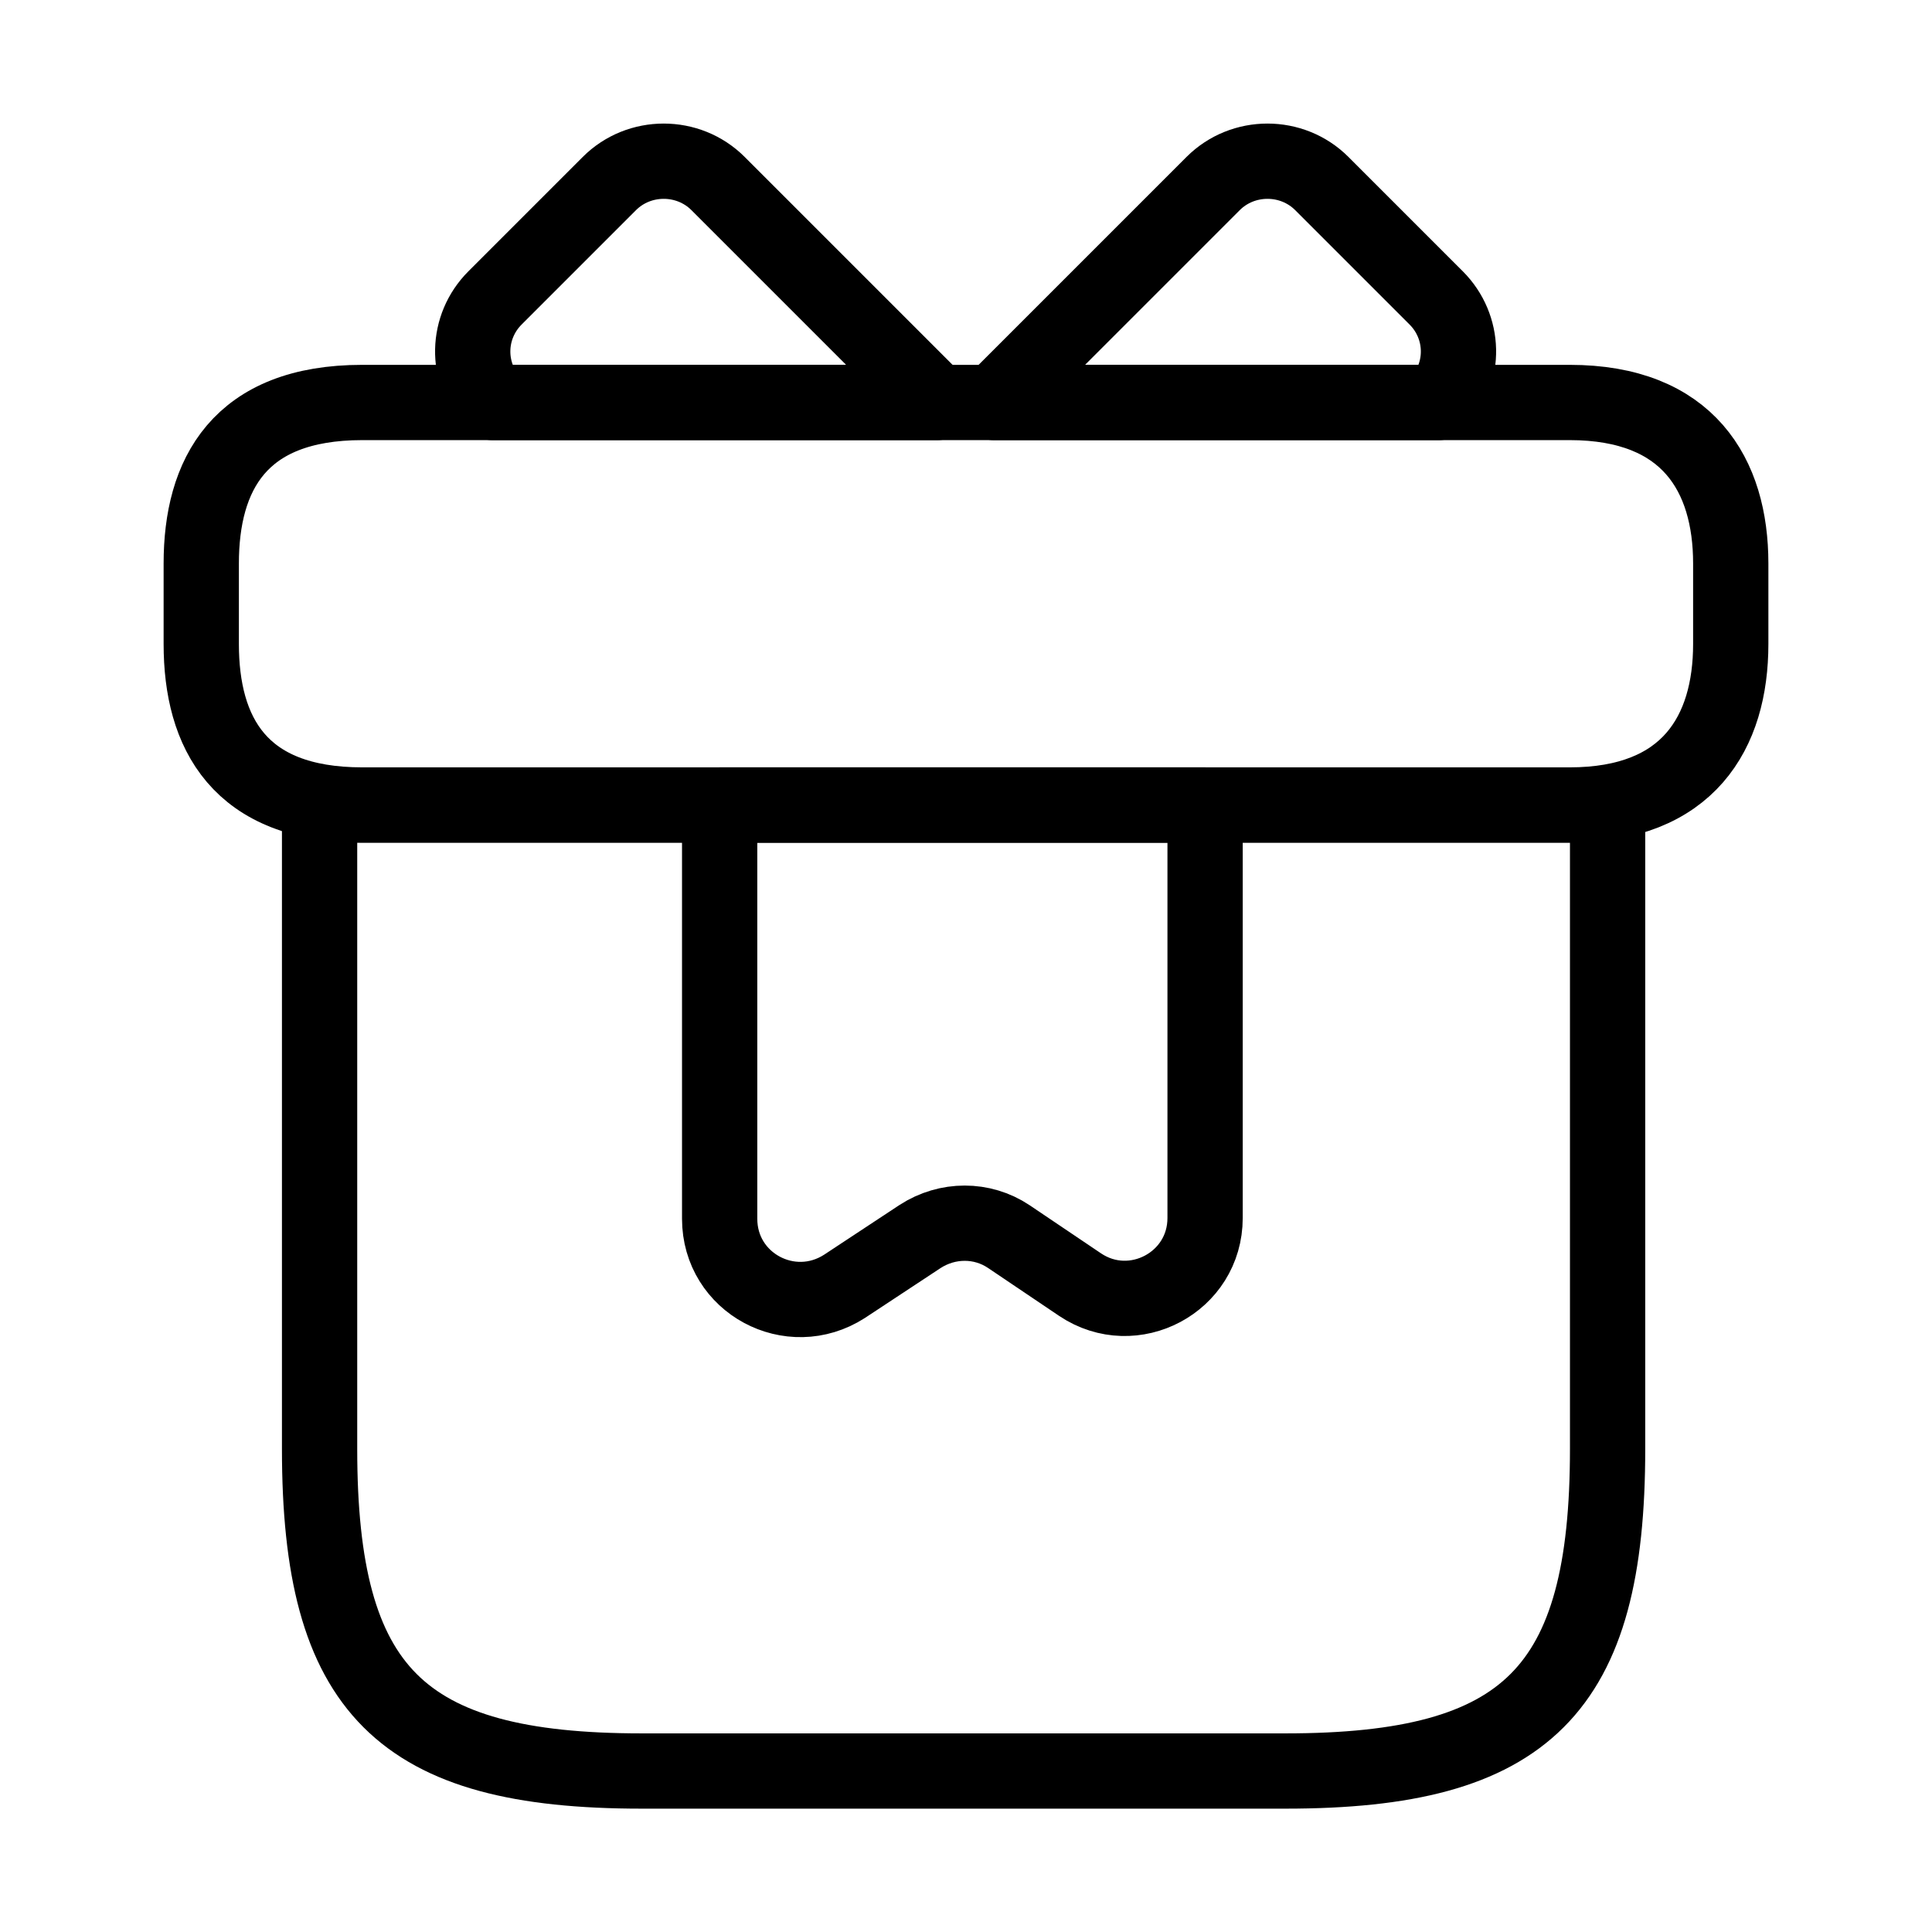
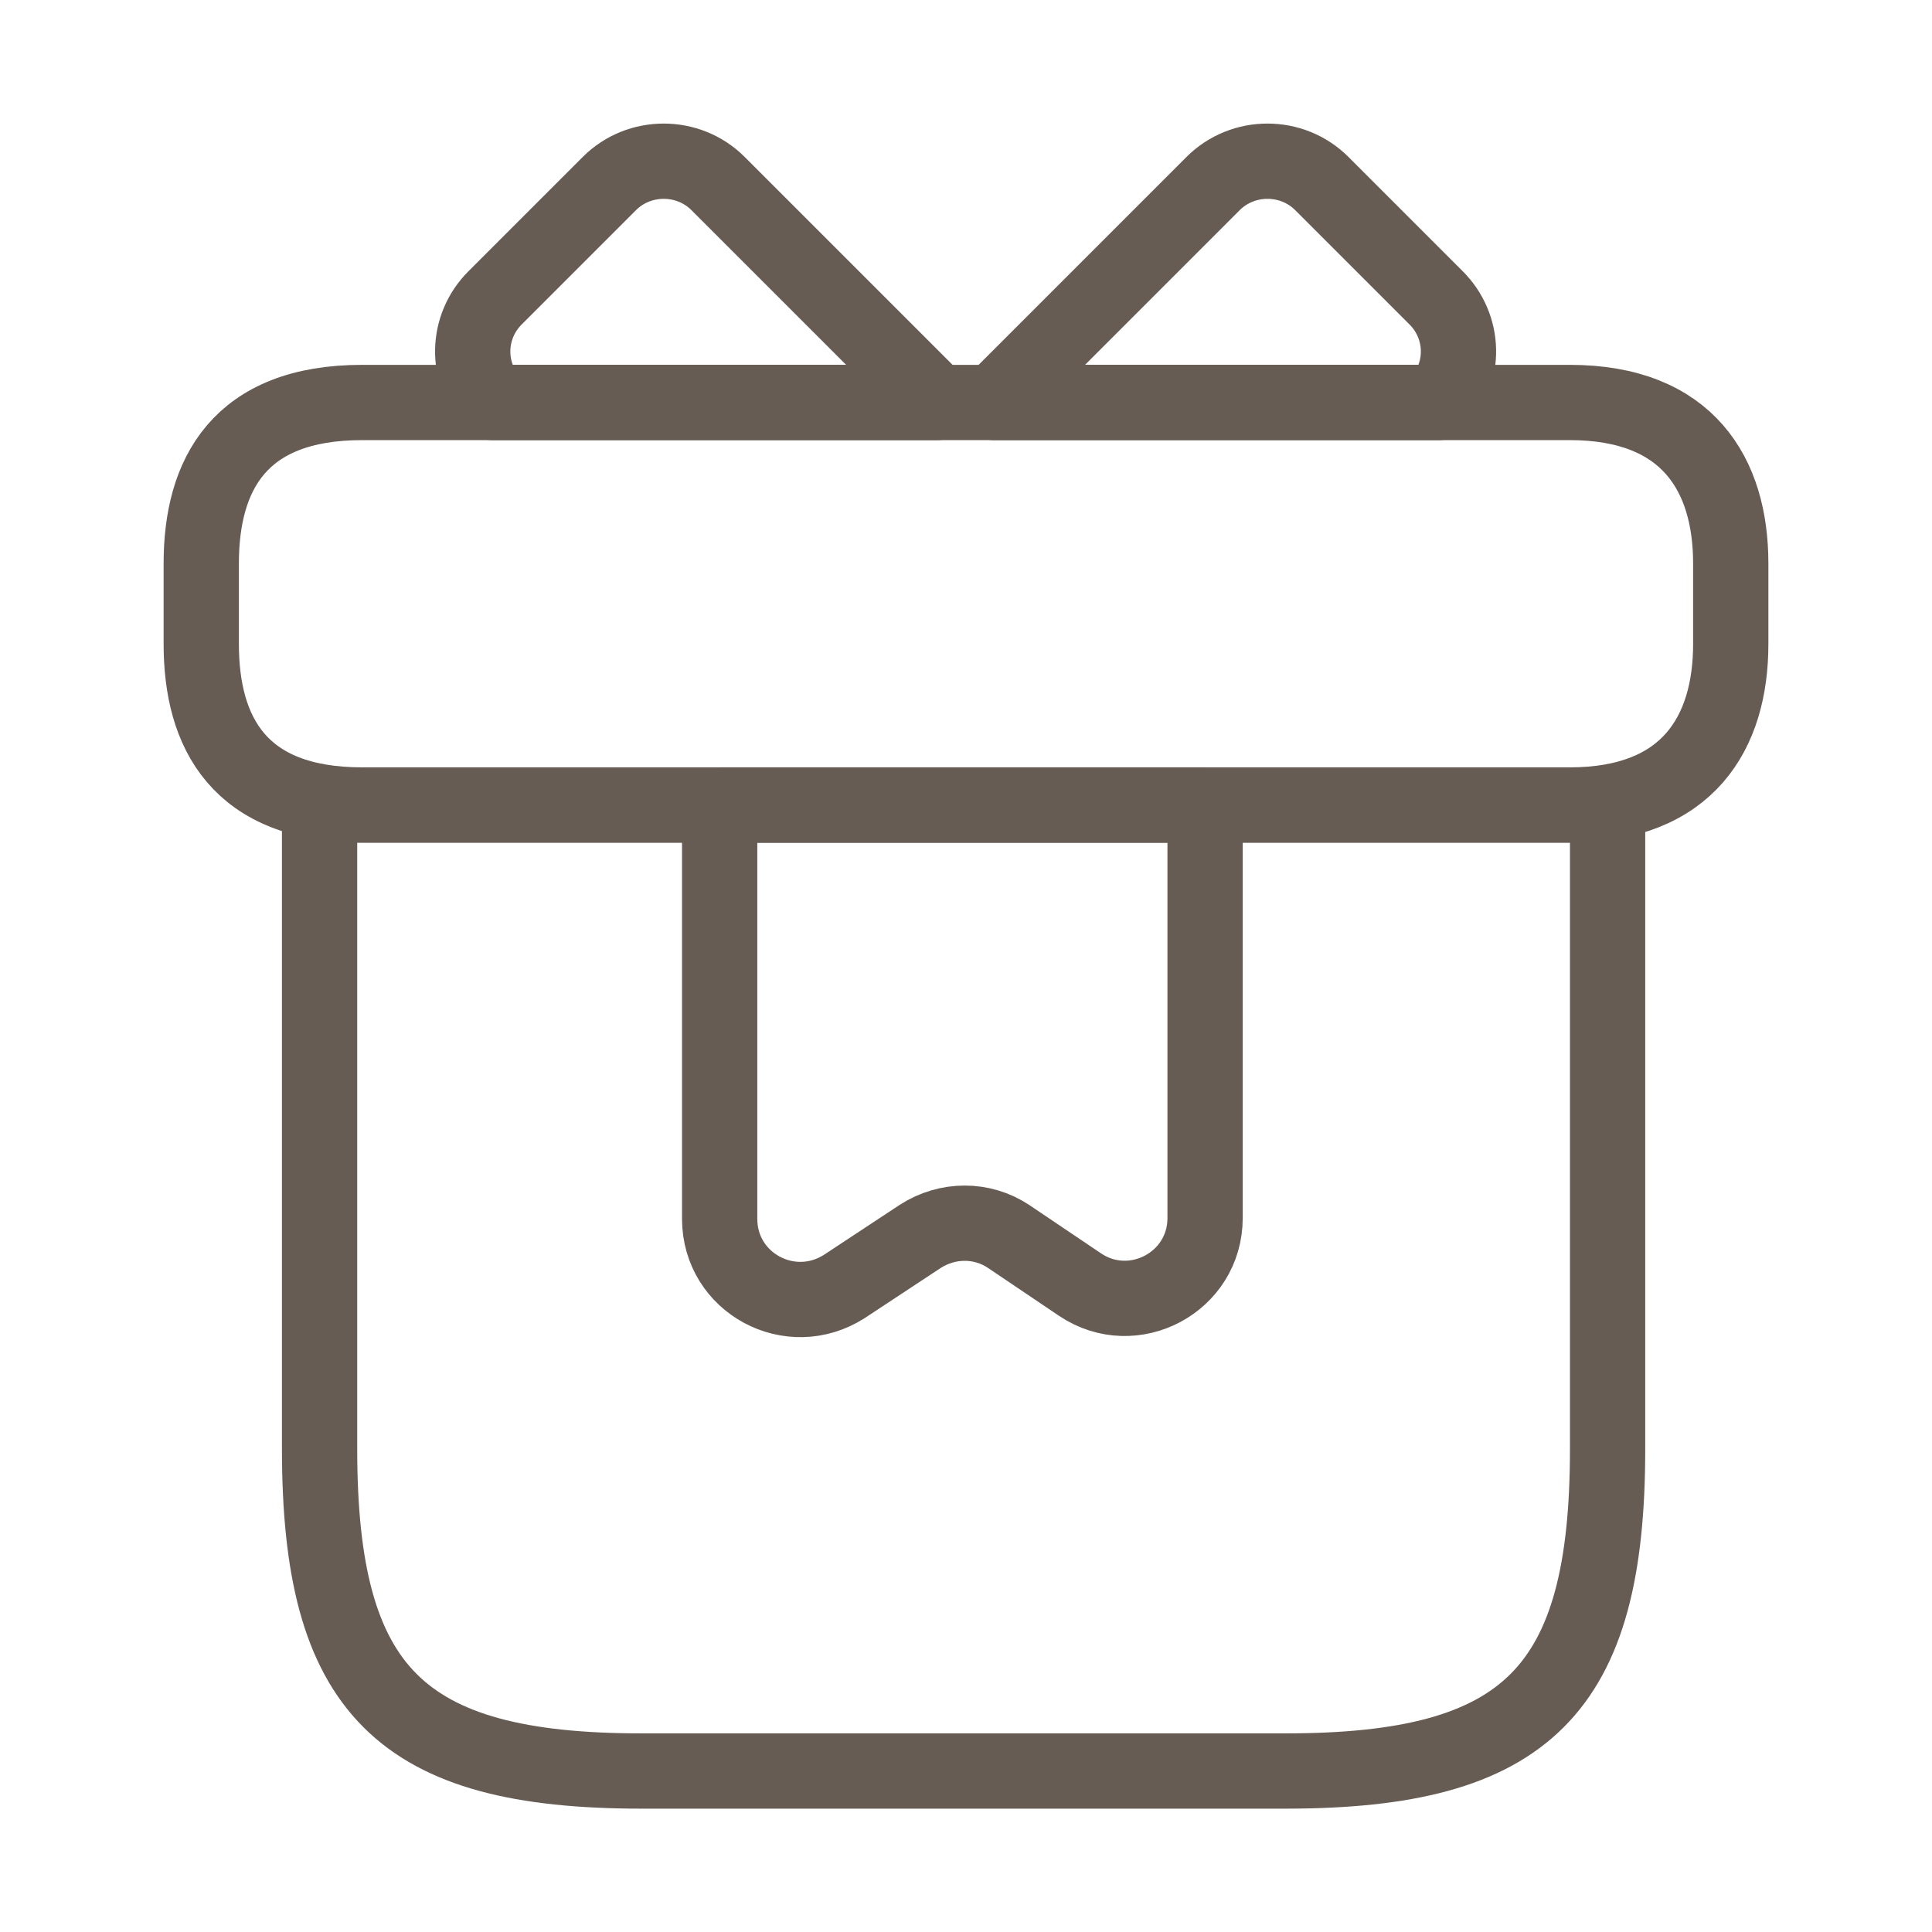
<svg xmlns="http://www.w3.org/2000/svg" width="77" height="77" viewBox="0 0 77 77" fill="none">
-   <path d="M64.071 32.084H12.737V57.75C12.737 67.375 15.946 70.584 25.571 70.584H51.237C60.862 70.584 64.071 67.375 64.071 57.75V32.084Z" stroke="black" stroke-width="3" stroke-miterlimit="10" stroke-linecap="round" stroke-linejoin="round" />
-   <path d="M68.979 22.458V25.666C68.979 29.196 67.278 32.083 62.562 32.083H14.437C9.528 32.083 8.021 29.196 8.021 25.666V22.458C8.021 18.929 9.528 16.041 14.437 16.041H62.562C67.278 16.041 68.979 18.929 68.979 22.458Z" stroke="black" stroke-width="3" stroke-miterlimit="10" stroke-linecap="round" stroke-linejoin="round" />
-   <path d="M37.345 16.042H19.635C18.544 14.855 18.576 13.026 19.731 11.871L24.287 7.315C25.474 6.128 27.431 6.128 28.618 7.315L37.345 16.042Z" stroke="black" stroke-width="3" stroke-miterlimit="10" stroke-linecap="round" stroke-linejoin="round" />
-   <path d="M57.333 16.042H39.623L48.35 7.315C49.537 6.128 51.494 6.128 52.681 7.315L57.237 11.871C58.392 13.026 58.424 14.855 57.333 16.042Z" stroke="black" stroke-width="3" stroke-miterlimit="10" stroke-linecap="round" stroke-linejoin="round" />
-   <path d="M28.682 32.083V48.574C28.682 51.141 31.506 52.649 33.655 51.269L36.671 49.28C37.762 48.574 39.142 48.574 40.2 49.28L43.056 51.205C45.173 52.617 48.029 51.109 48.029 48.542V32.083H28.682Z" stroke="black" stroke-width="3" stroke-miterlimit="10" stroke-linecap="round" stroke-linejoin="round" />
+   <path d="M64.071 32.084H12.737V57.75C12.737 67.375 15.946 70.584 25.571 70.584H51.237C60.862 70.584 64.071 67.375 64.071 57.75V32.084Z" stroke="#675C54" stroke-width="3" stroke-miterlimit="10" stroke-linecap="round" stroke-linejoin="round" />
+   <path d="M68.979 22.458V25.666C68.979 29.196 67.278 32.083 62.562 32.083H14.437C9.528 32.083 8.021 29.196 8.021 25.666V22.458C8.021 18.929 9.528 16.041 14.437 16.041H62.562C67.278 16.041 68.979 18.929 68.979 22.458Z" stroke="#675C54" stroke-width="3" stroke-miterlimit="10" stroke-linecap="round" stroke-linejoin="round" />
+   <path d="M37.345 16.042H19.635C18.544 14.855 18.576 13.026 19.731 11.871L24.287 7.315C25.474 6.128 27.431 6.128 28.618 7.315L37.345 16.042Z" stroke="#675C54" stroke-width="3" stroke-miterlimit="10" stroke-linecap="round" stroke-linejoin="round" />
+   <path d="M57.333 16.042H39.623L48.349 7.315C49.537 6.128 51.494 6.128 52.681 7.315L57.237 11.871C58.392 13.026 58.424 14.855 57.333 16.042Z" stroke="#675C54" stroke-width="3" stroke-miterlimit="10" stroke-linecap="round" stroke-linejoin="round" />
+   <path d="M28.682 32.083V48.574C28.682 51.141 31.506 52.649 33.655 51.269L36.671 49.28C37.762 48.574 39.142 48.574 40.2 49.28L43.056 51.205C45.173 52.617 48.029 51.109 48.029 48.542V32.083H28.682Z" stroke="#675C54" stroke-width="3" stroke-miterlimit="10" stroke-linecap="round" stroke-linejoin="round" />
</svg>
